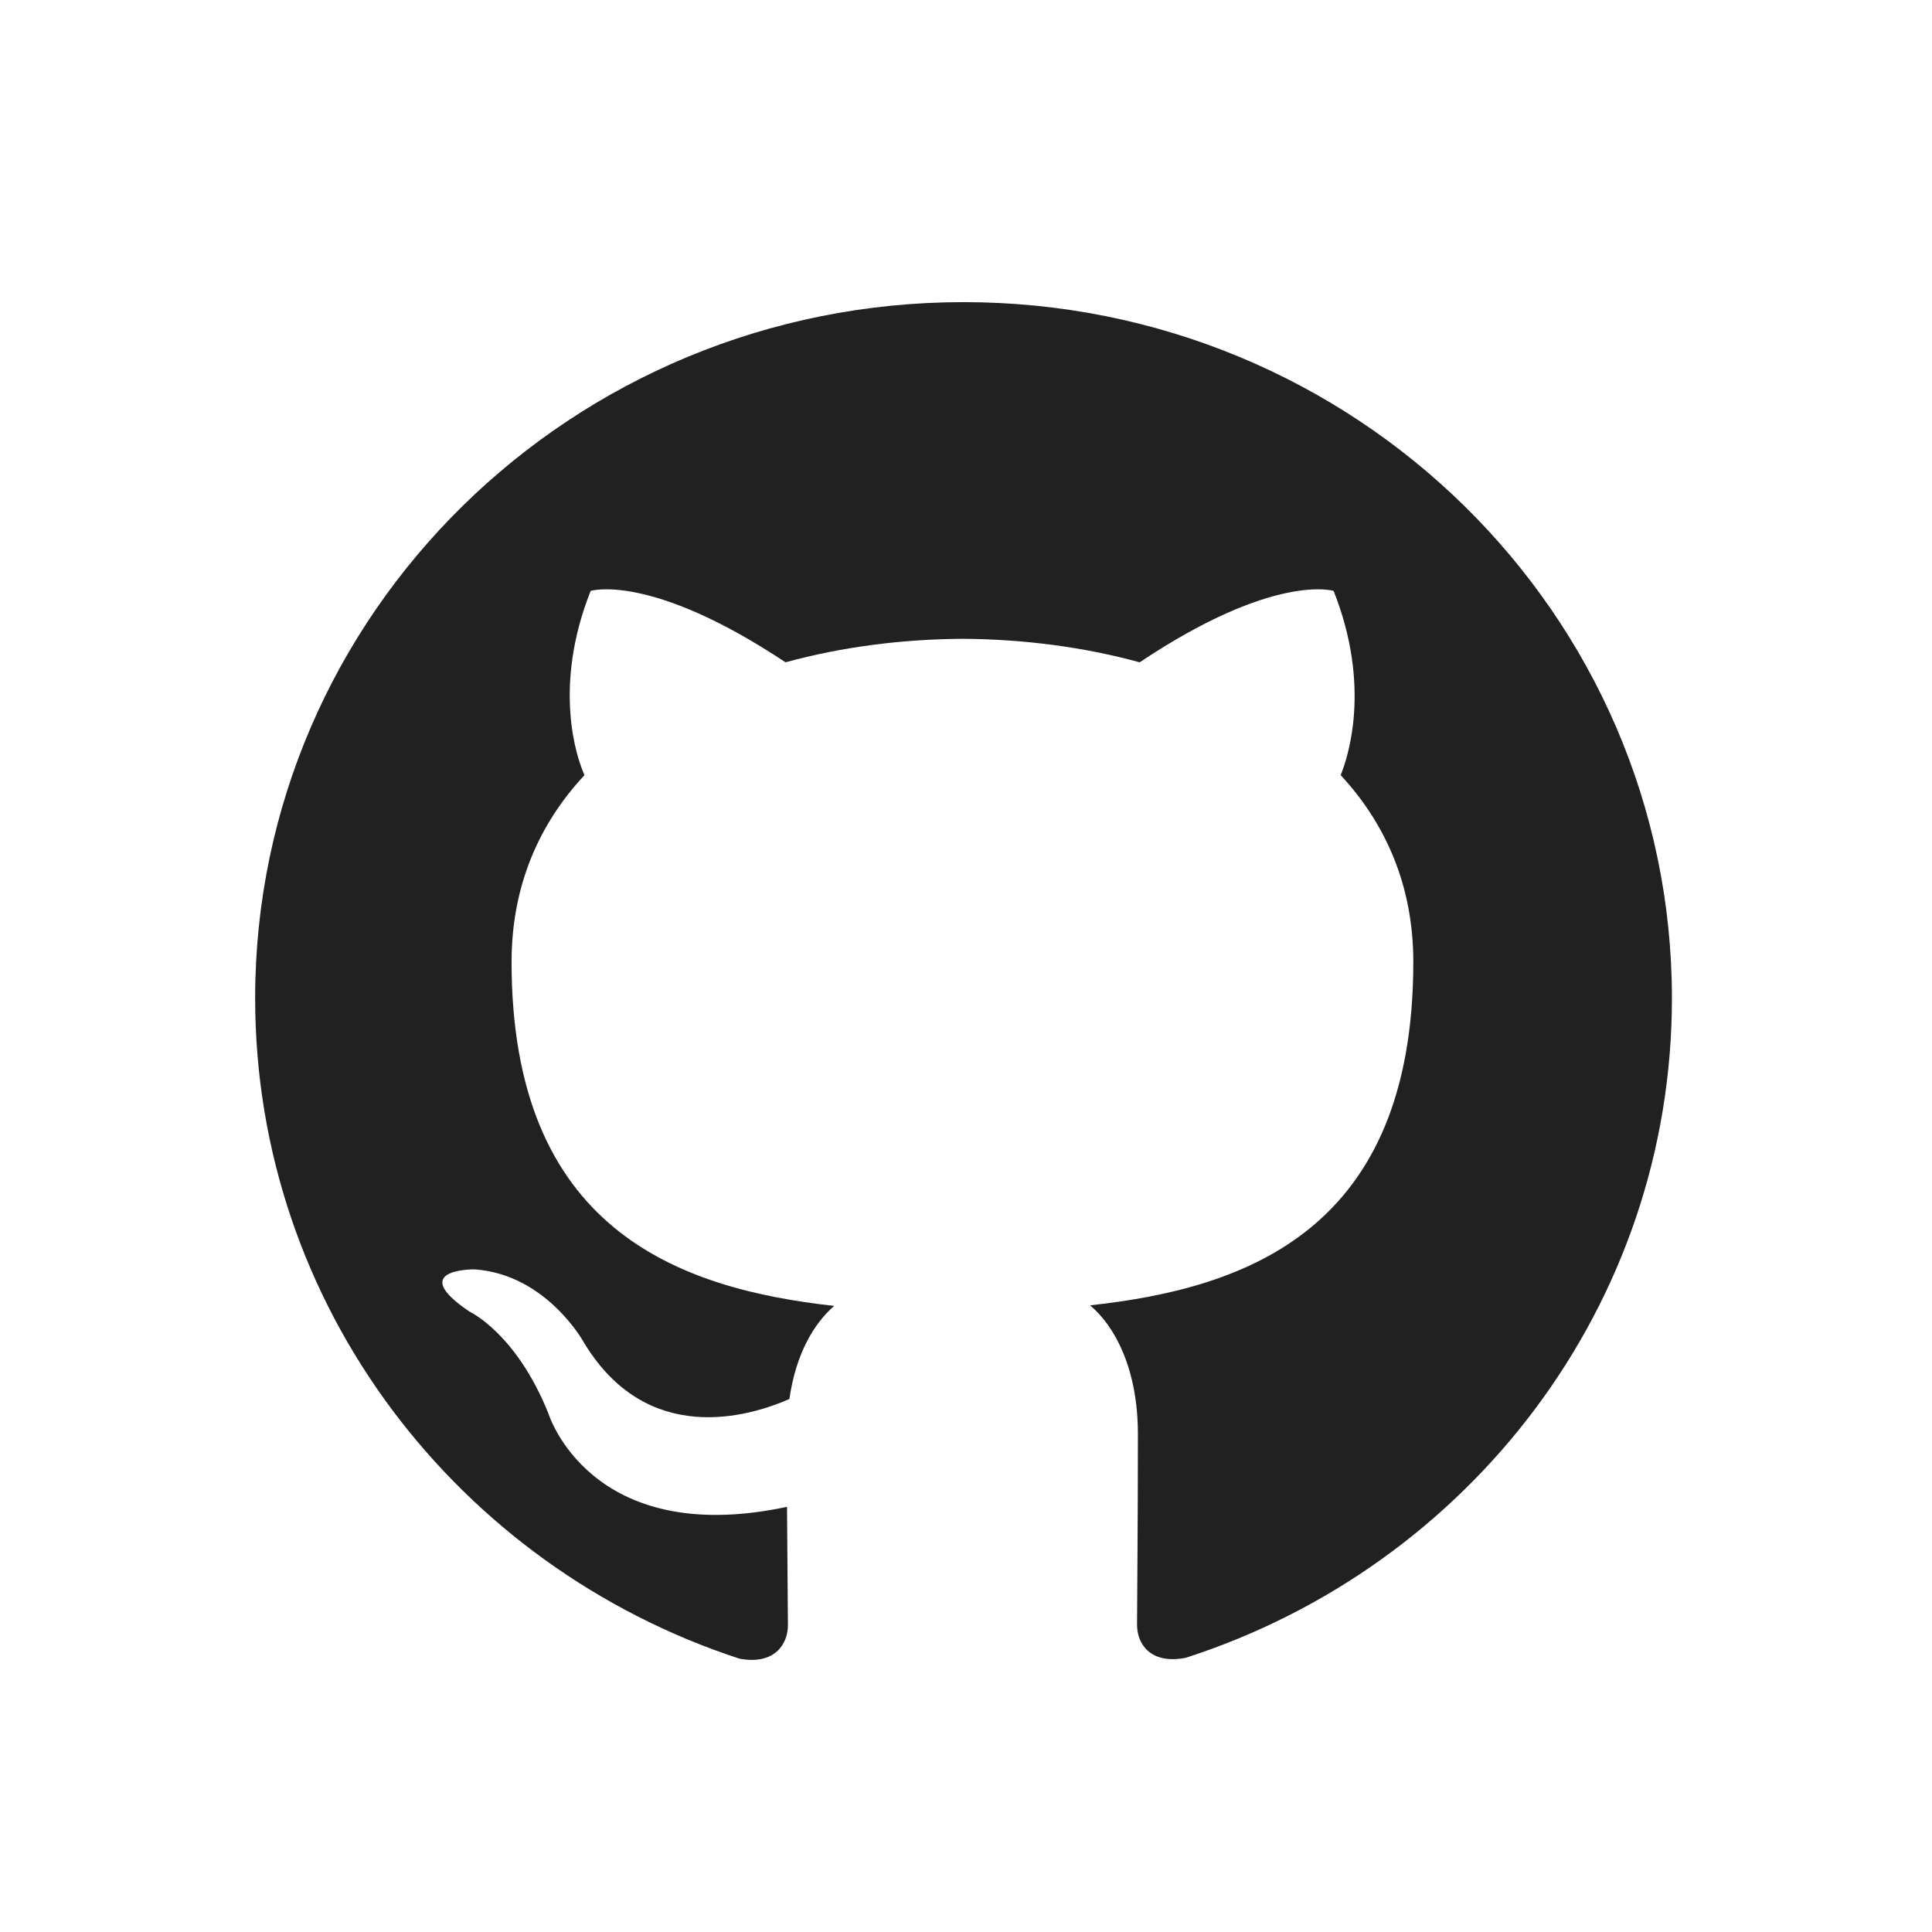
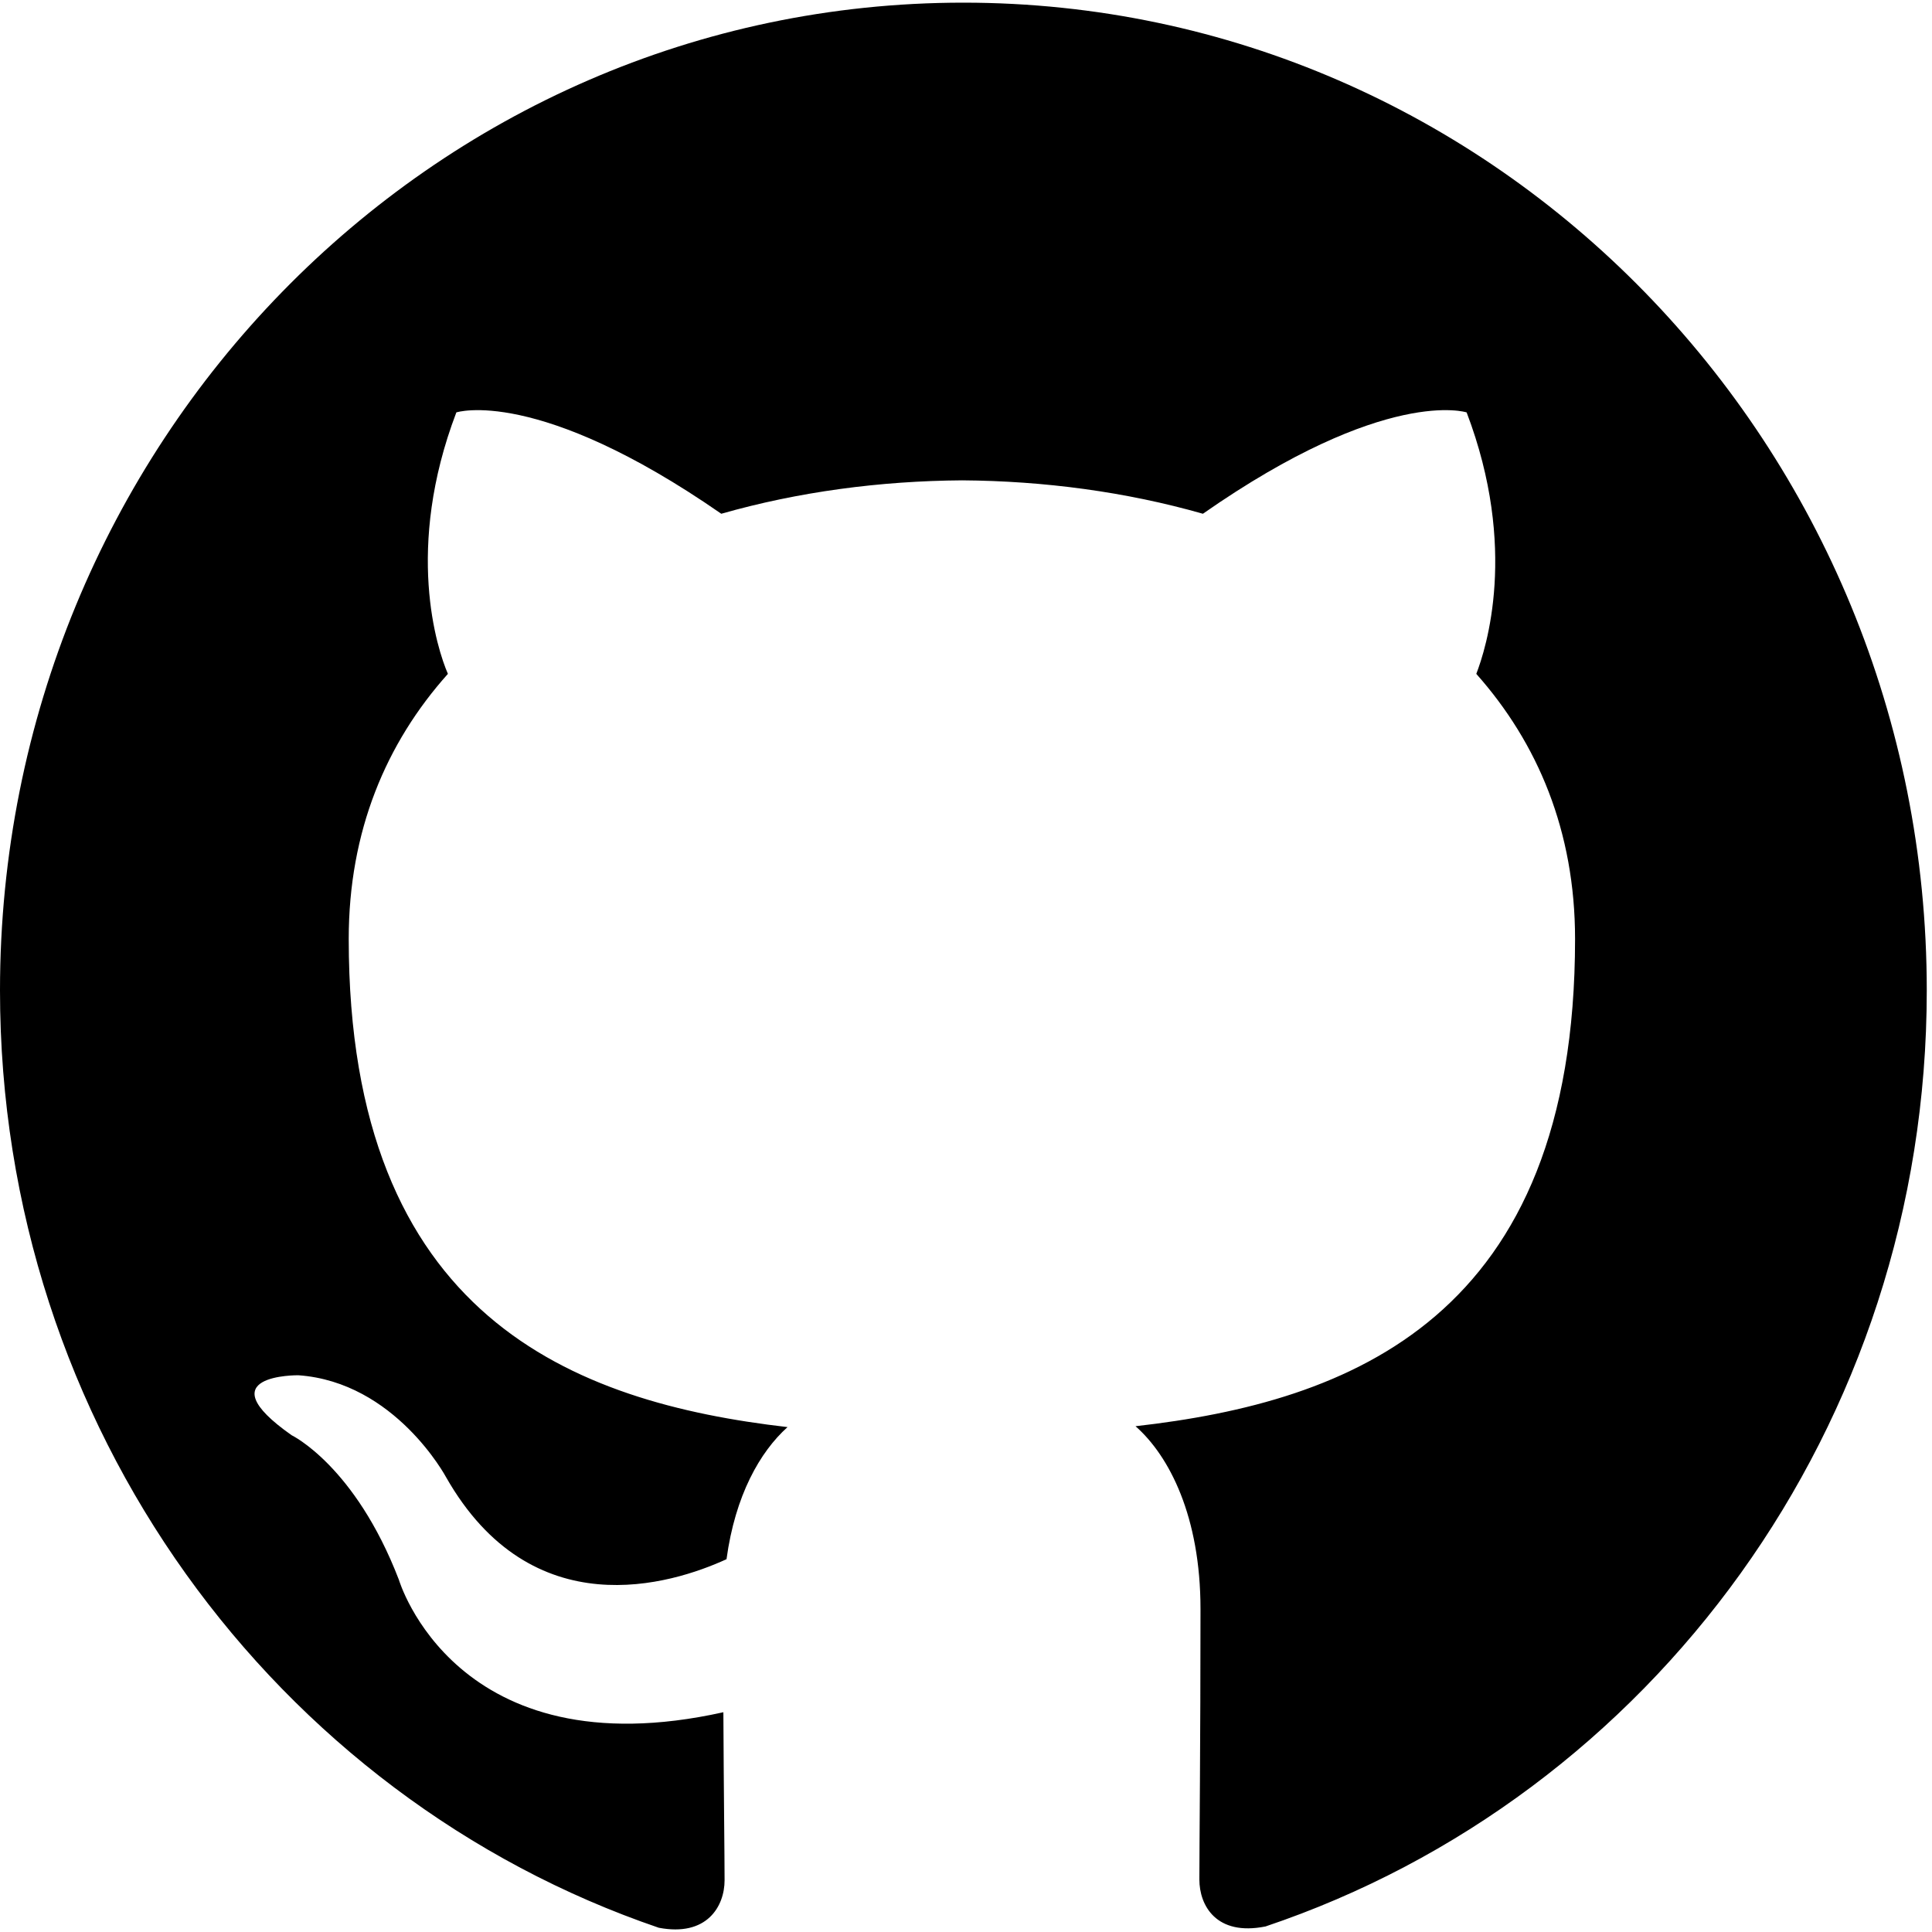
- <svg xmlns="http://www.w3.org/2000/svg" width="47" height="47" viewBox="0 0 47 47">
-   <path fill="#212121" d="M23.44 7.35c-9.521 0-17.233 7.582-17.233 16.934 0 7.484 4.937 13.83 11.783 16.067.862.16 1.178-.364 1.178-.814 0-.402-.015-1.468-.022-2.88-4.794 1.022-5.805-2.271-5.805-2.271-.784-1.955-1.917-2.477-1.917-2.477-1.56-1.05.12-1.029.12-1.029 1.731.118 2.64 1.745 2.64 1.745 1.537 2.59 4.034 1.841 5.02 1.409.155-1.096.598-1.841 1.09-2.265-3.826-.423-7.849-1.88-7.849-8.368 0-1.848.668-3.359 1.774-4.544-.194-.428-.776-2.15.15-4.482 0 0 1.444-.454 4.74 1.737 1.378-.377 2.843-.563 4.308-.572 1.465.009 2.93.195 4.308.572 3.275-2.19 4.718-1.737 4.718-1.737.926 2.332.345 4.054.172 4.482 1.099 1.185 1.767 2.696 1.767 4.544 0 6.506-4.029 7.937-7.863 8.354.603.508 1.163 1.547 1.163 3.133 0 2.267-.021 4.088-.021 4.638 0 .443.301.973 1.184.804 6.895-2.223 11.828-8.574 11.828-16.046 0-9.352-7.716-16.934-17.233-16.934z" />
+ <svg xmlns="http://www.w3.org/2000/svg" width="24px" height="24px" viewBox="0 0 24 24" version="1.1">
+   <g id="base/icon/github" stroke="none" stroke-width="1" fill="none" fill-rule="evenodd">
+     <g id="github" fill="#000000" fill-rule="nonzero">
+       <path d="M11.967,0.033 C5.355,0.033 0,5.527 0,12.304 C0,17.727 3.429,22.325 8.183,23.947 C8.781,24.062 9.001,23.682 9.001,23.357 C9.001,23.065 8.991,22.293 8.986,21.27 C5.657,22.01 4.955,19.624 4.955,19.624 C4.41,18.207 3.623,17.829 3.623,17.829 C2.539,17.068 3.707,17.084 3.707,17.084 C4.909,17.169 5.54,18.348 5.54,18.348 C6.607,20.224 8.341,19.682 9.025,19.369 C9.133,18.575 9.441,18.035 9.783,17.728 C7.126,17.421 4.332,16.366 4.332,11.664 C4.332,10.325 4.796,9.23 5.564,8.371 C5.429,8.061 5.025,6.813 5.669,5.123 C5.669,5.123 6.671,4.795 8.96,6.382 C9.917,6.109 10.934,5.974 11.952,5.967 C12.969,5.974 13.986,6.109 14.943,6.382 C17.217,4.795 18.219,5.123 18.219,5.123 C18.863,6.813 18.459,8.061 18.339,8.371 C19.102,9.23 19.566,10.325 19.566,11.664 C19.566,16.378 16.768,17.416 14.106,17.717 C14.525,18.086 14.913,18.838 14.913,19.988 C14.913,21.63 14.899,22.95 14.899,23.348 C14.899,23.67 15.108,24.054 15.721,23.931 C20.509,22.32 23.935,17.718 23.935,12.304 C23.935,5.527 18.577,0.033 11.967,0.033 L11.967,0.033 Z" id="Path" />
+     </g>
+   </g>
</svg>
